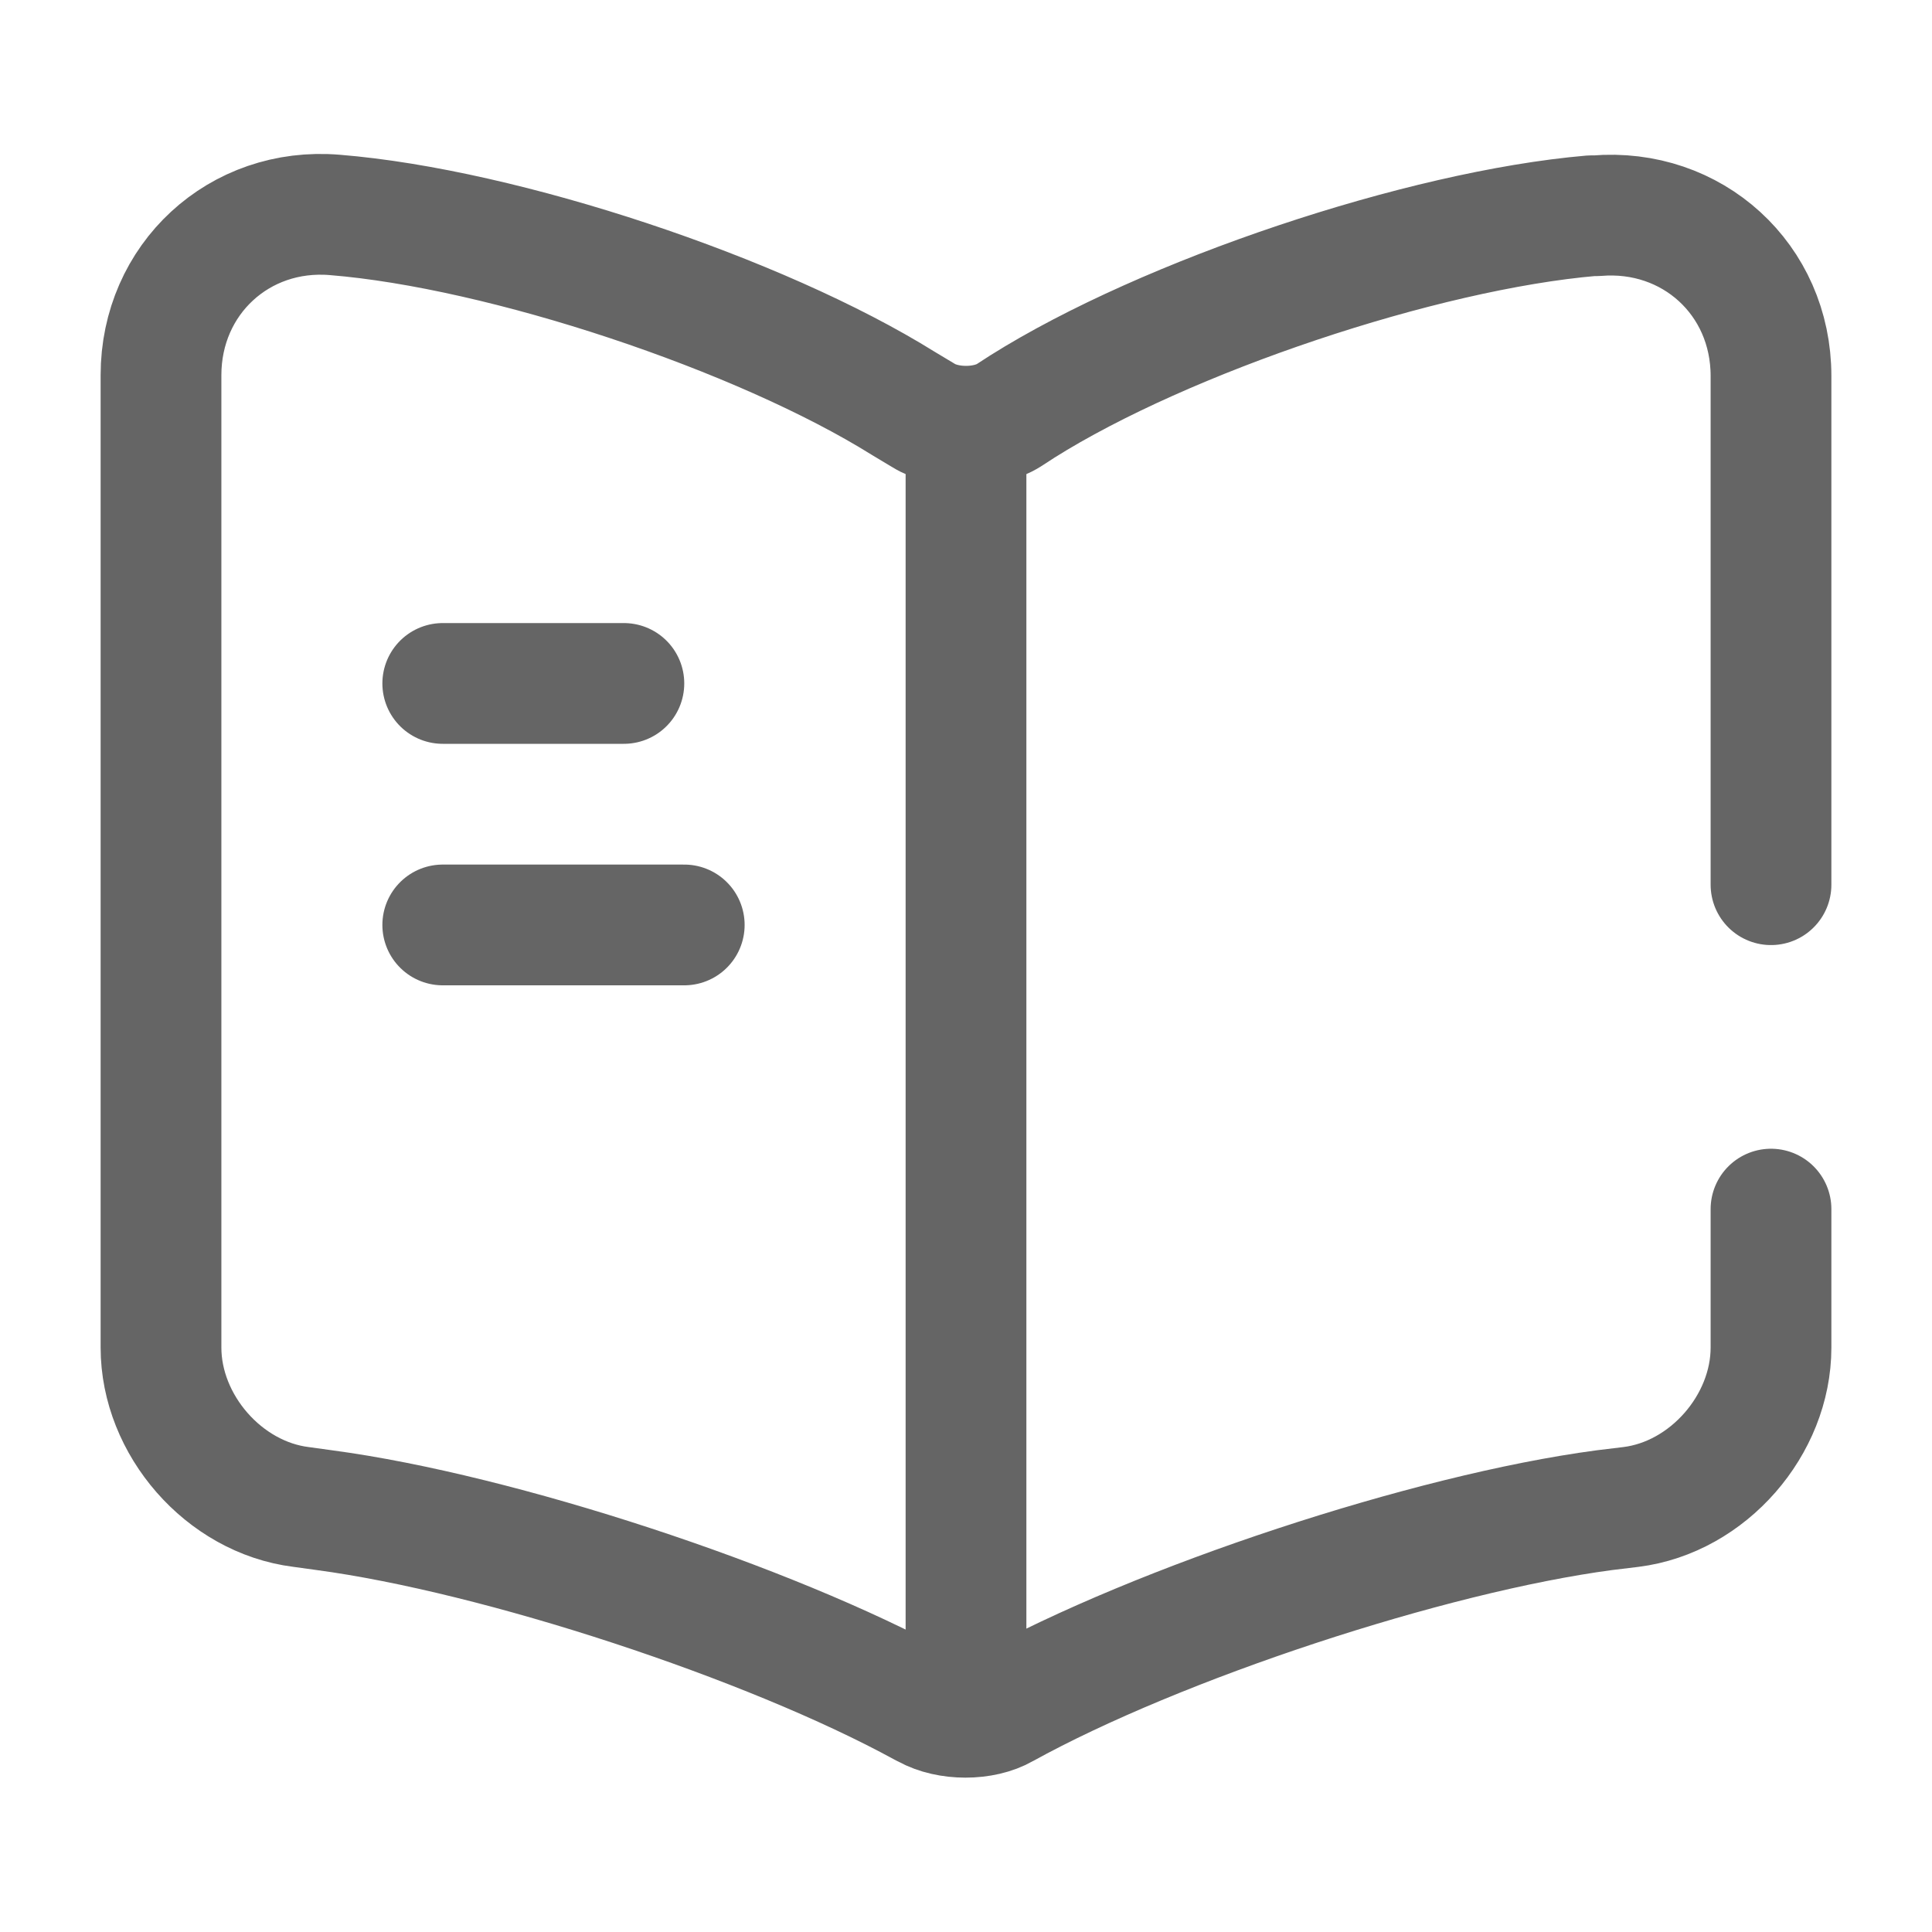
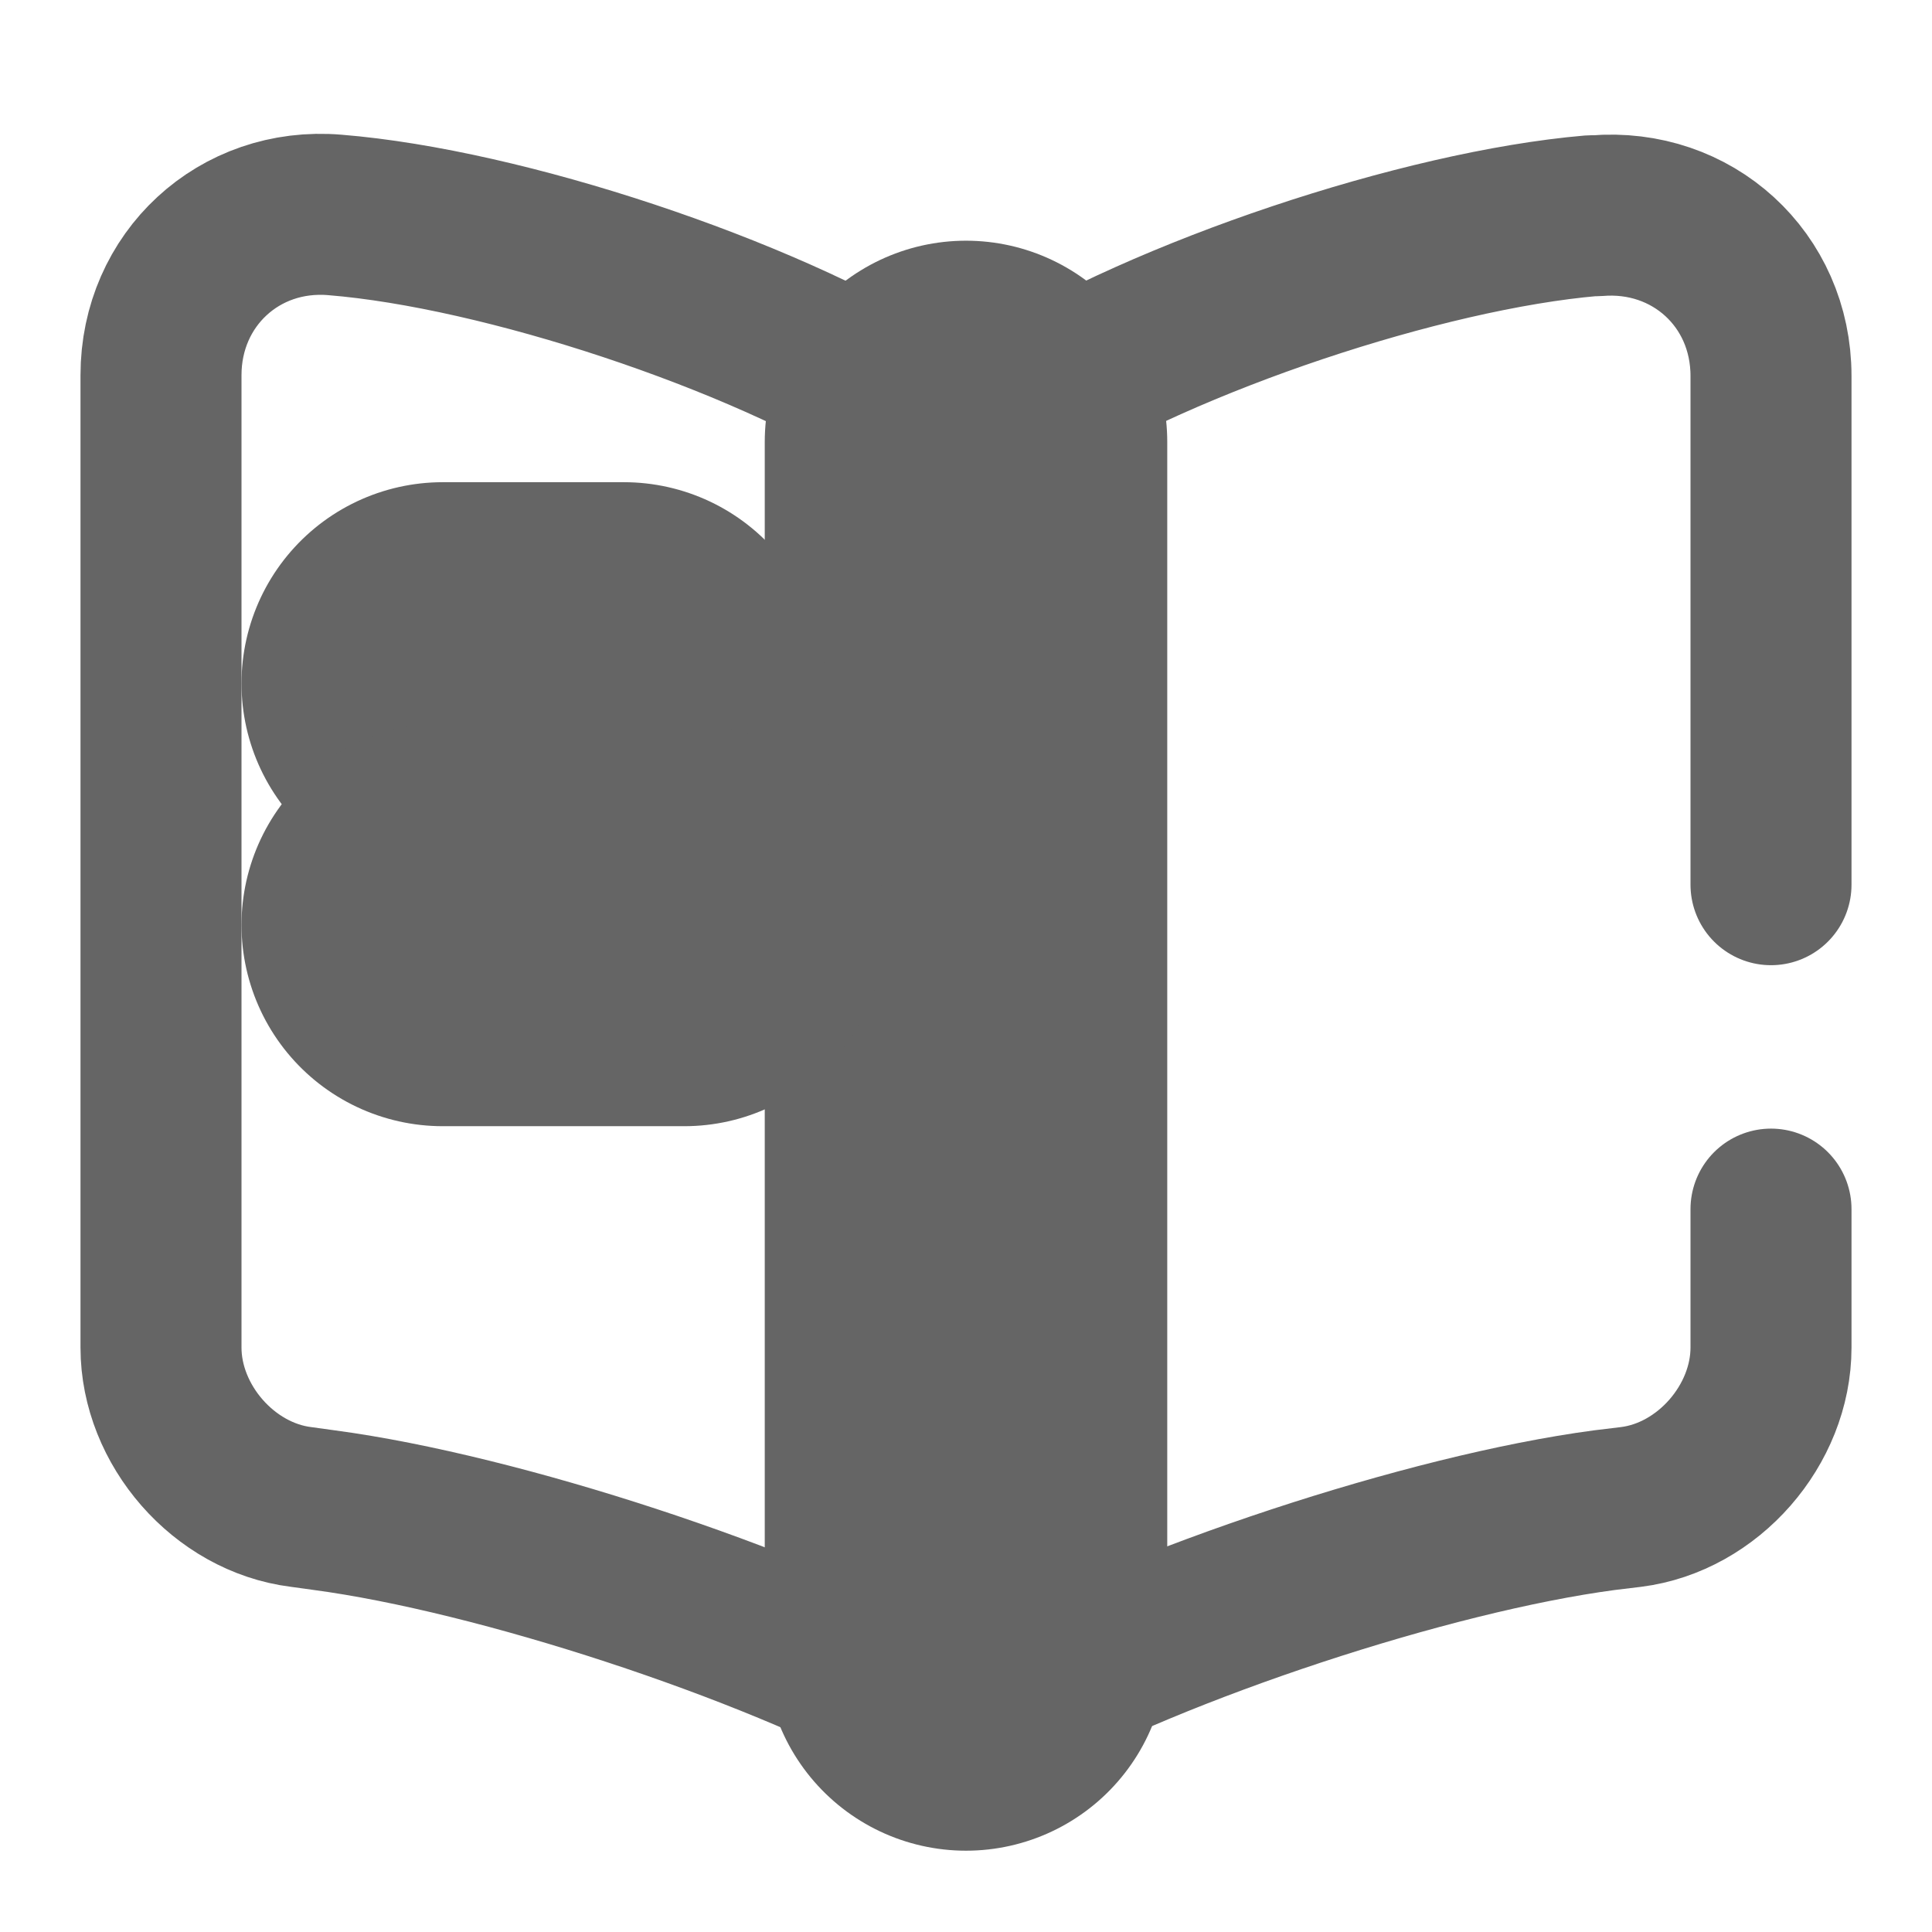
<svg xmlns="http://www.w3.org/2000/svg" width="24" height="24" viewBox="0 0 24 24" fill="none">
-   <path d="M22 10.99V4.67C22 3.47 21.02 2.58 19.83 2.68H19.77C17.67 2.86 14.48 3.93 12.7 5.05L12.53 5.16C12.24 5.34 11.76 5.34 11.47 5.16L11.22 5.01C9.44 3.9 6.26 2.84 4.16 2.67C2.97 2.57 2 3.47 2 4.66V16.74C2 17.7 2.78 18.6 3.74 18.72L4.03 18.76C6.2 19.05 9.55 20.15 11.47 21.2L11.51 21.22C11.78 21.37 12.21 21.37 12.47 21.22C14.39 20.16 17.75 19.05 19.93 18.76L20.26 18.72C21.22 18.6 22 17.7 22 16.74V15.02" stroke="#656565" stroke-width="1.5" stroke-linecap="round" stroke-linejoin="round" />
-   <path d="M12 5.49V20.49" stroke="#656565" stroke-width="1.5" stroke-linecap="round" stroke-linejoin="round" />
-   <path d="M7.75 8.49H5.5" stroke="#656565" stroke-width="1.5" stroke-linecap="round" stroke-linejoin="round" />
-   <path d="M8.5 11.49H5.5" stroke="#656565" stroke-width="1.5" stroke-linecap="round" stroke-linejoin="round" />
+   <path d="M22 10.99V4.67C22 3.47 21.02 2.58 19.83 2.68H19.77C17.67 2.86 14.48 3.93 12.7 5.05L12.53 5.16C12.24 5.34 11.76 5.34 11.47 5.16L11.22 5.01C9.44 3.9 6.26 2.84 4.16 2.67C2.97 2.57 2 3.47 2 4.66V16.74C2 17.7 2.78 18.6 3.74 18.72L4.03 18.76C6.2 19.05 9.55 20.15 11.47 21.2L11.51 21.22C11.78 21.37 12.21 21.37 12.47 21.22C14.39 20.16 17.75 19.05 19.93 18.76L20.26 18.72C21.22 18.6 22 17.7 22 16.74V15.02" stroke="#656565" stroke-width="2" stroke-linecap="round" stroke-linejoin="round" />
+   <path d="M12 5.49V20.49" stroke="#656565" stroke-width="5" stroke-linecap="round" stroke-linejoin="round" />
+   <path d="M7.75 8.49H5.5" stroke="#656565" stroke-width="5" stroke-linecap="round" stroke-linejoin="round" />
+   <path d="M8.5 11.49H5.5" stroke="#656565" stroke-width="5" stroke-linecap="round" stroke-linejoin="round" />
</svg>
